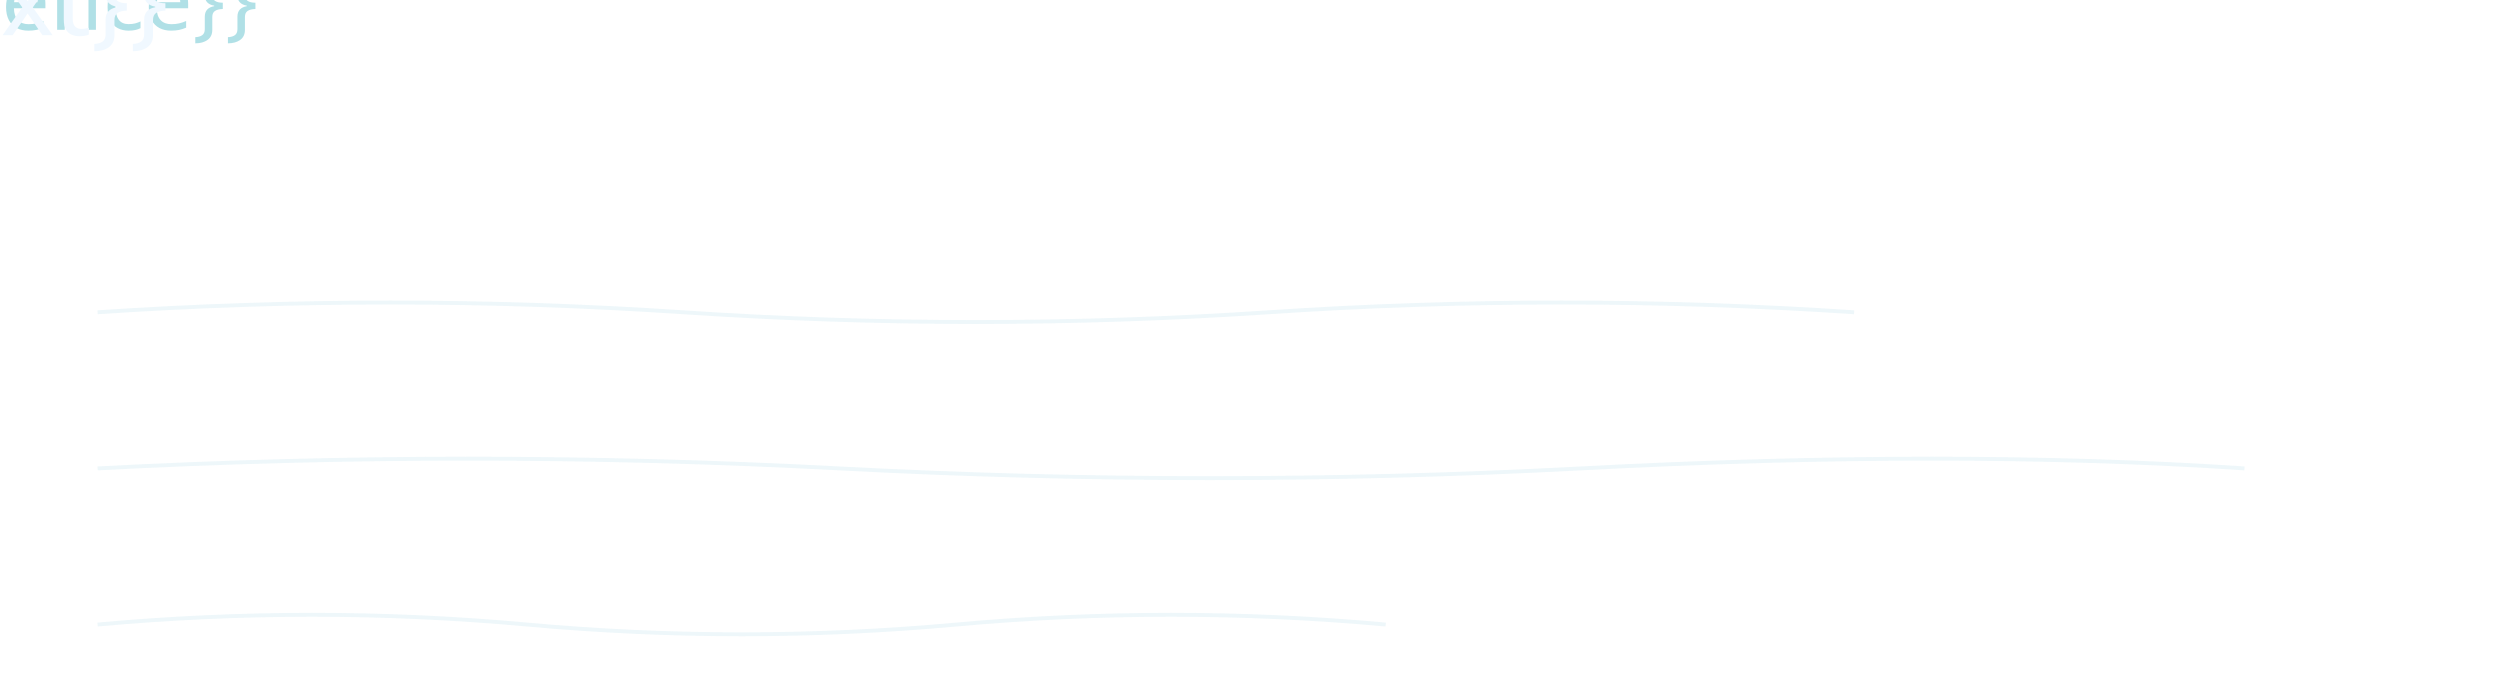
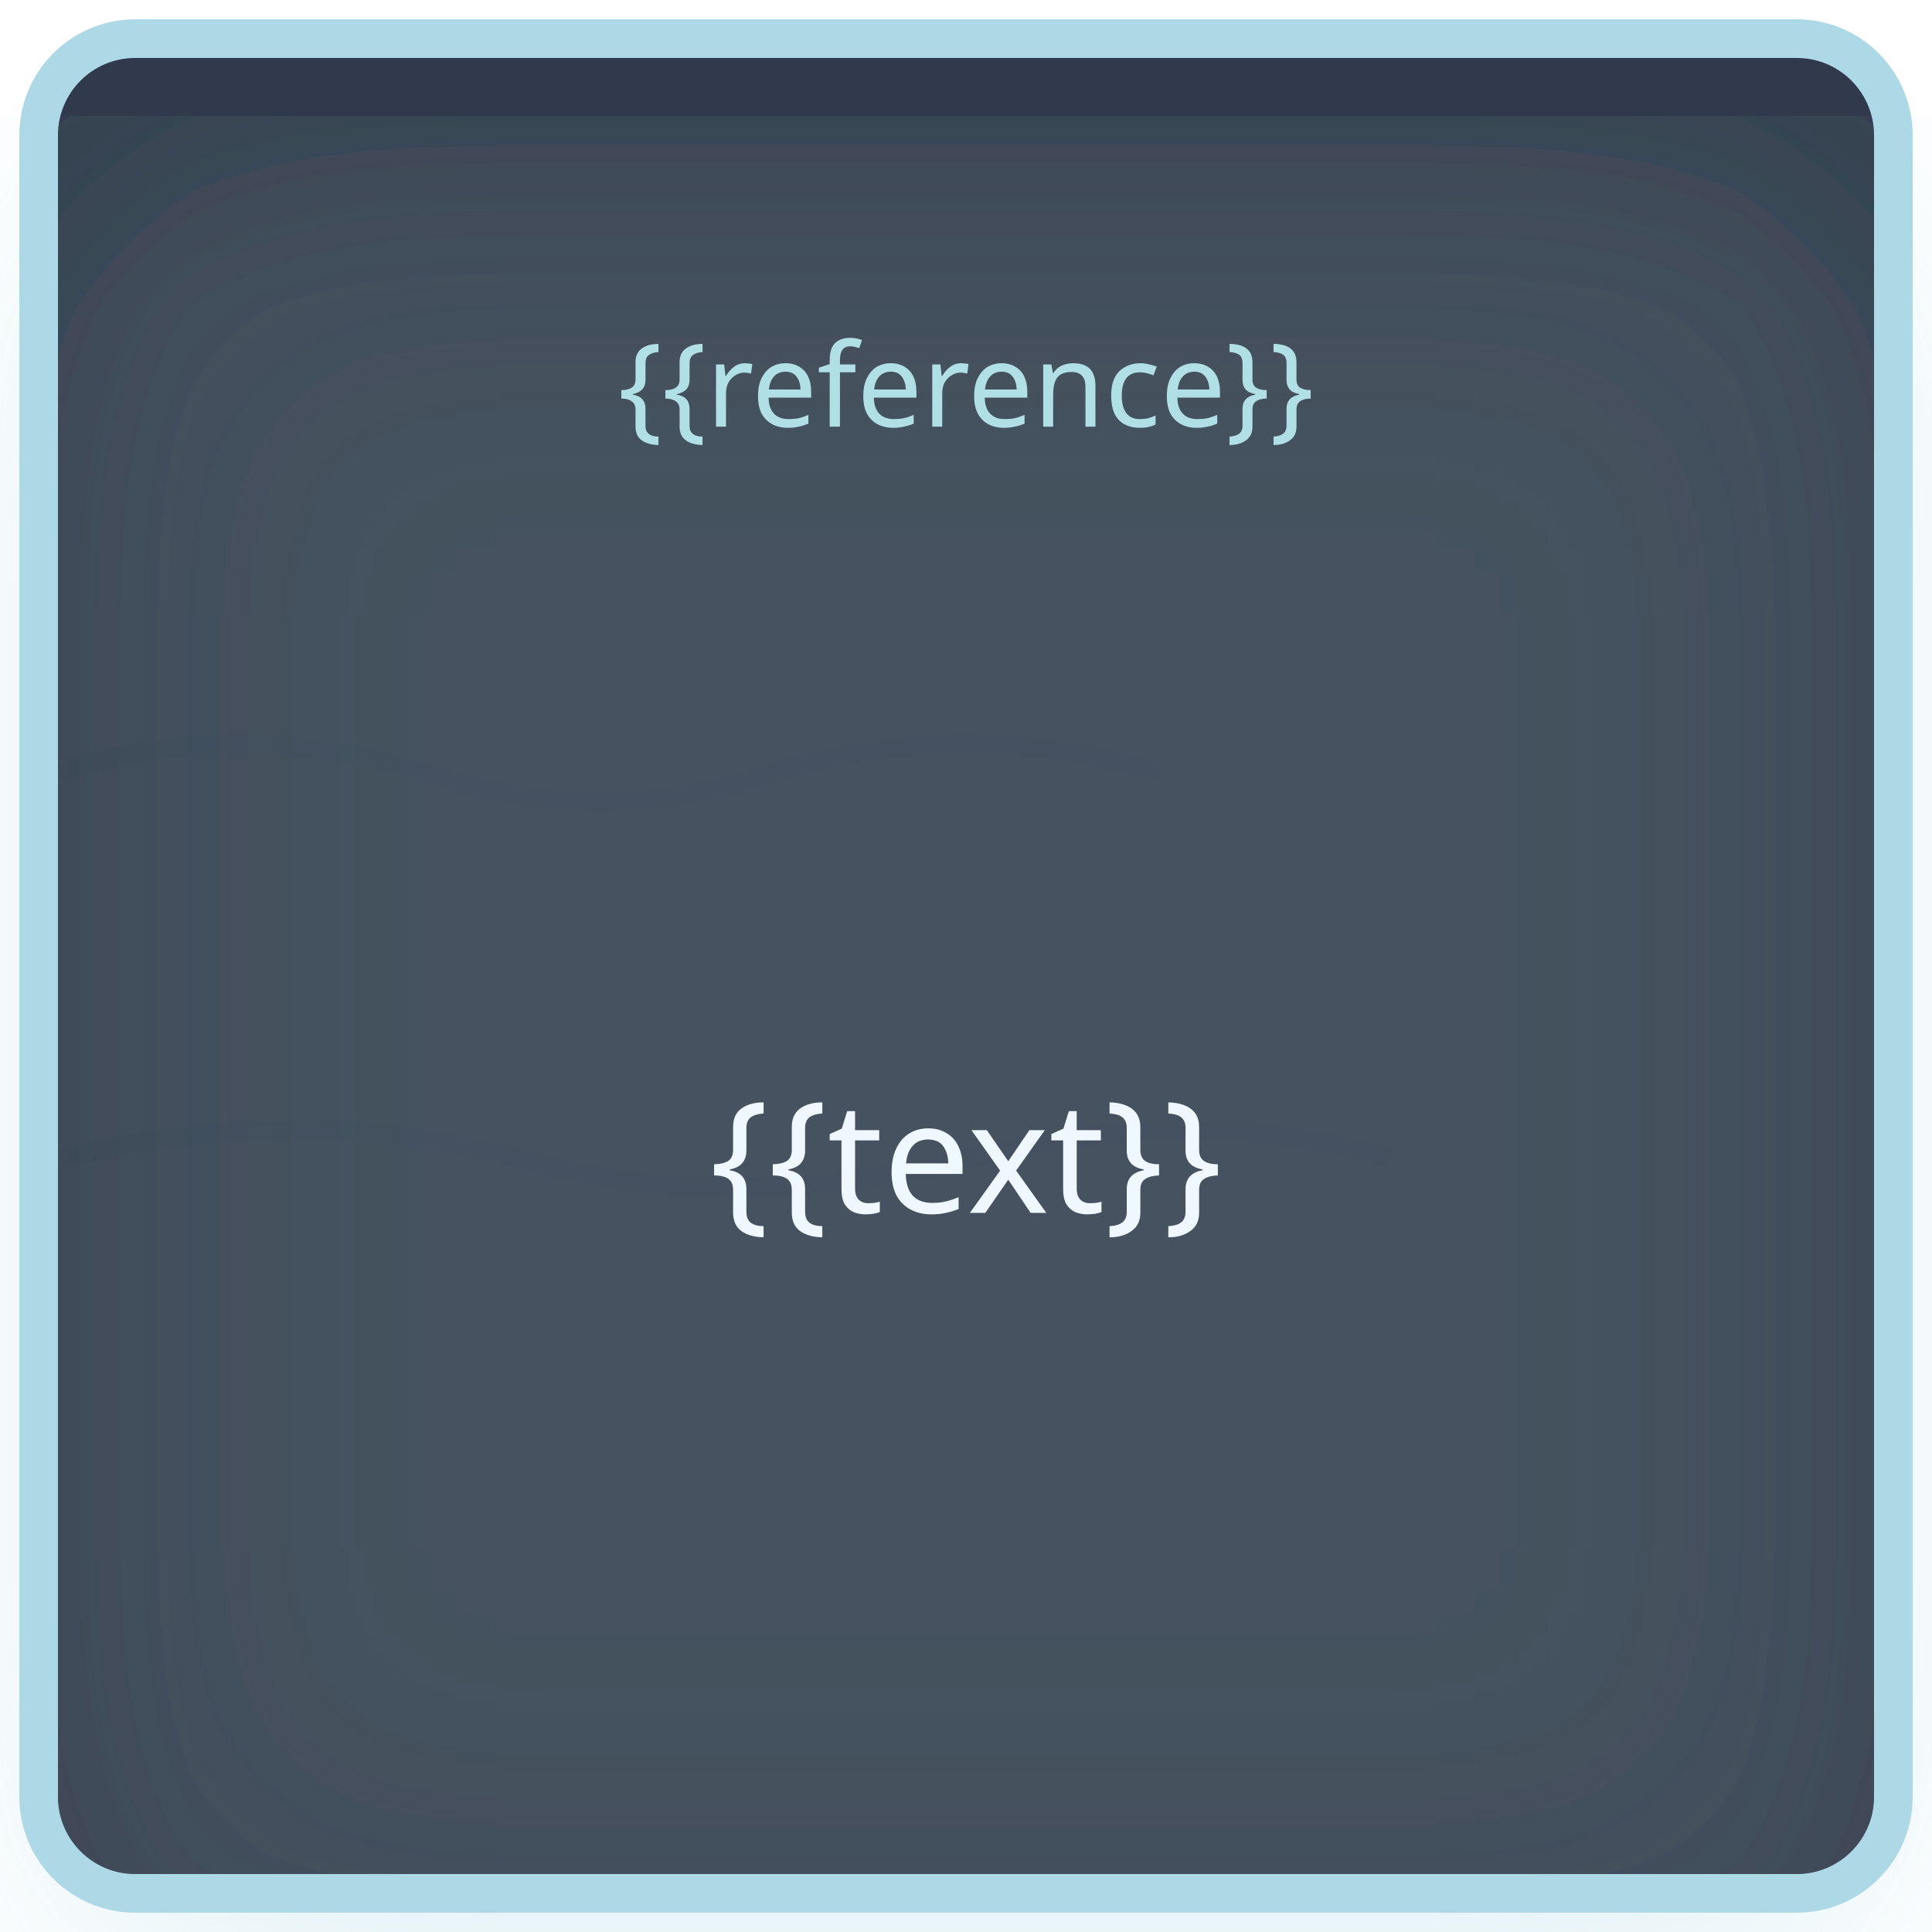
- <svg xmlns="http://www.w3.org/2000/svg" width="{{width}}" height="{{height}}" viewBox="0 0 {{width}} {{height}}">
+ <svg xmlns="http://www.w3.org/2000/svg" width="100%" height="100%" viewBox="0 0 100 100" preserveAspectRatio="none">
  <defs>
    <style>
      .verse-background {
        fill: rgba(15, 25, 45, 0.85);
        stroke: #add8e6;
        stroke-width: 2;
-         rx: 18;
+         rx: 5;
        filter: drop-shadow(0 6px 16px rgba(173, 216, 230, 0.5));
+         vector-effect: non-scaling-stroke;
      }
      .verse-text {
        font-family: 'Segoe UI', Tahoma, Geneva, Verdana, sans-serif;
-         font-size: 26px;
+         font-size: 8px;
        fill: #f0f8ff;
        text-anchor: middle;
        dominant-baseline: middle;
-         text-shadow: 0 2px 8px rgba(0, 0, 0, 0.8);
-         font-weight: 300;
-         line-height: 1.4;
      }
      .verse-reference {
        font-family: 'Segoe UI', Tahoma, Geneva, Verdana, sans-serif;
-         font-size: 22px;
+         font-size: 6px;
        font-weight: 500;
        fill: #b0e0e6;
        text-anchor: middle;
        dominant-baseline: middle;
-         text-shadow: 0 1px 4px rgba(0, 0, 0, 0.6);
      }
      .flow-patterns {
        stroke: rgba(173, 216, 230, 0.2);
        stroke-width: 1;
        fill: none;
+         vector-effect: non-scaling-stroke;
      }
    </style>
  </defs>
-   <path d="M 25 80 Q 100 75 175 80 Q 250 85 325 80 Q 400 75 475 80" class="flow-patterns" />
-   <path d="M 25 120 Q 120 115 215 120 Q 310 125 405 120 Q 500 115 575 120" class="flow-patterns" />
-   <path d="M 25 160 Q 80 155 135 160 Q 190 165 245 160 Q 300 155 355 160" class="flow-patterns" />
-   <rect x="20" y="20" width="{{innerWidth}}" height="{{innerHeight}}" class="verse-background" />
-   <text x="{{centerX}}" y="{{referenceY}}" class="verse-reference">{{reference}}</text>
-   <text x="{{centerX}}" y="{{textY}}" class="verse-text">{{text}}</text>
+   <path d="M 3 40 Q 12 37 22 40 Q 31 43 40 40 Q 50 37 60 40" class="flow-patterns" />
+   <path d="M 3 60 Q 15 57 27 60 Q 38 63 50 60 Q 62 57 72 60" class="flow-patterns" />
+   <rect x="2" y="2" width="96" height="96" rx="5" ry="5" class="verse-background" />
+   <text x="50" y="20" class="verse-reference">{{reference}}</text>
+   <text x="50" y="60" class="verse-text">{{text}}</text>
</svg>
